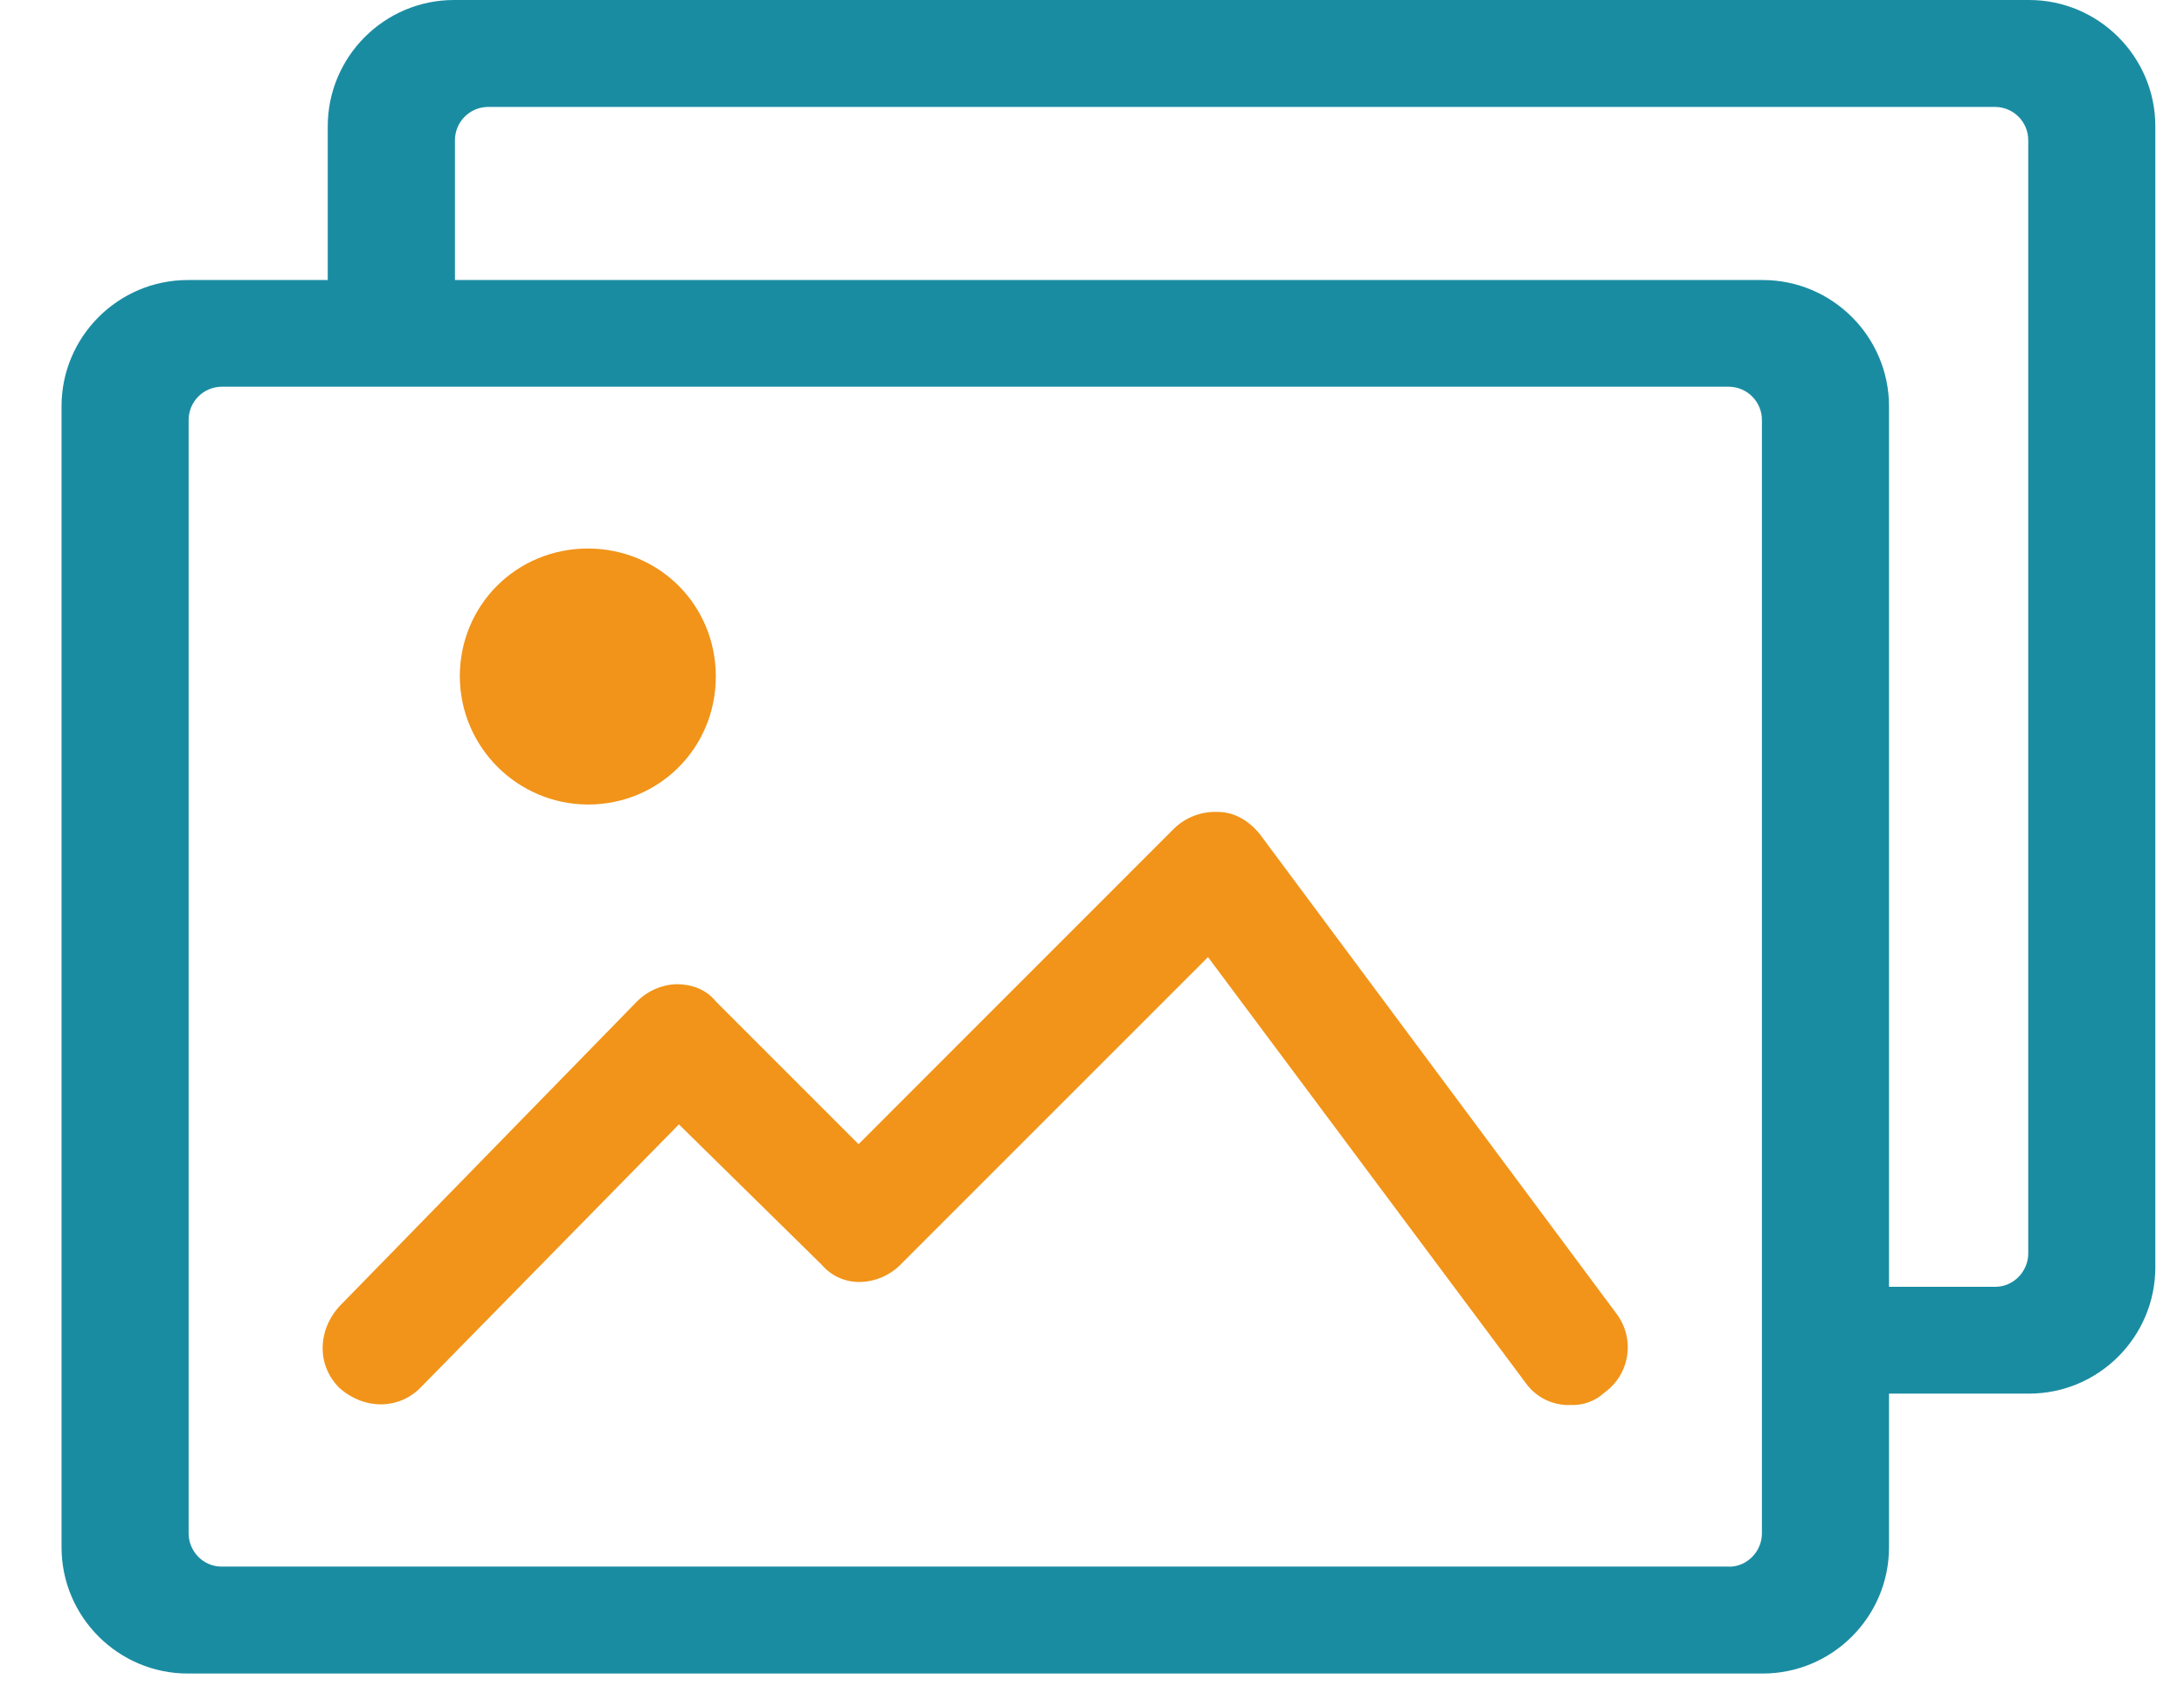
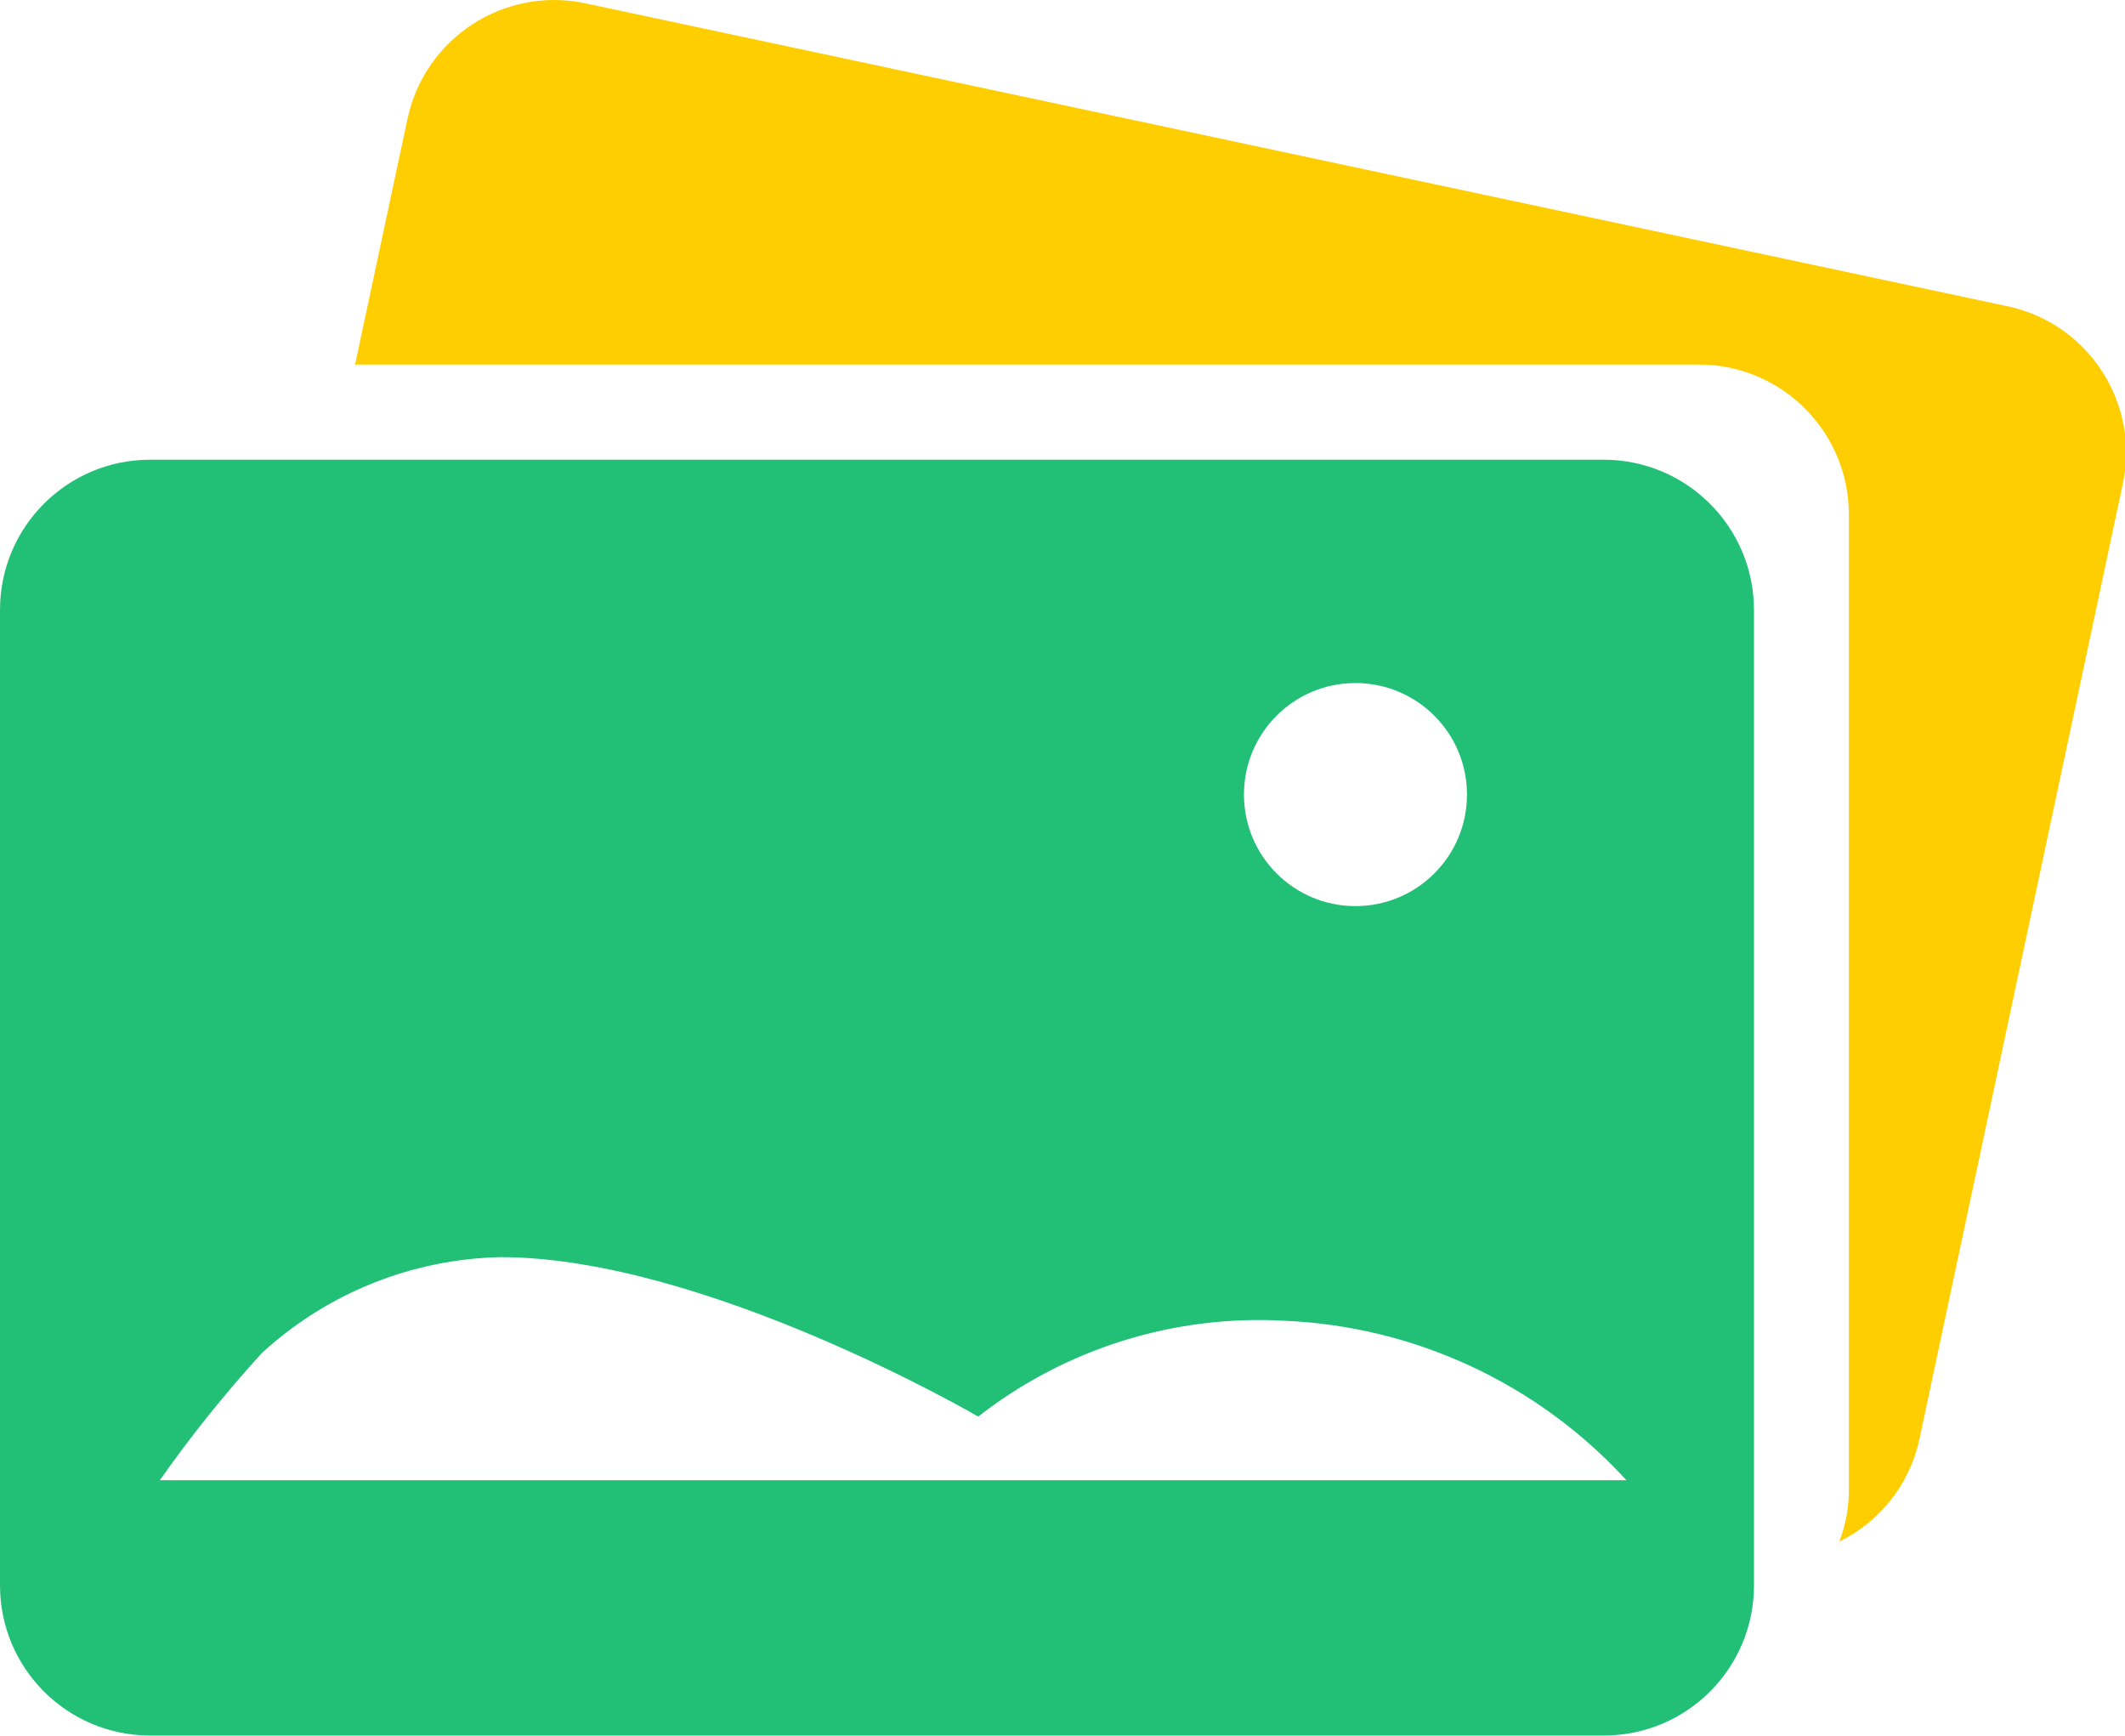
- <svg xmlns="http://www.w3.org/2000/svg" t="1679042074976" class="icon" viewBox="0 0 1316 1024" version="1.1" p-id="43838" width="82.25" height="64">
-   <path d="M1101.239 839.753l-2.56-64.366h103.717c10.752 0 19.749-9.143 19.749-20.114V84.48a20.041 20.041 0 0 0-19.749-20.041H293.815a20.041 20.041 0 0 0-19.675 20.041V171.154L197.486 169.033v-92.891C197.486 34.085 231.717 0 273.554 0h949.102c41.911 0 76.069 34.158 76.069 76.069v687.543c0 41.984-34.158 76.142-76.069 76.142h-121.417z" fill="#1A8CA2" p-id="43839" />
-   <path d="M354.231 484.791c43.008 0 77.093-34.158 77.093-77.166 0-43.008-34.085-77.093-77.093-77.093-43.008 0-77.166 34.085-77.166 77.093a77.531 77.531 0 0 0 77.166 77.166M945.883 846.629a31.671 31.671 0 0 1-26.624-13.385L727.918 576.731l-185.344 185.344a35.109 35.109 0 0 1-23.771 10.386 29.477 29.477 0 0 1-23.698-10.386L409.088 677.522l-155.794 158.72c-13.239 13.312-34.011 13.312-48.859 0-13.385-13.385-13.385-34.085 0-49.006L383.854 603.429a35.109 35.109 0 0 1 23.771-10.386c8.85 0 17.774 2.926 23.698 10.386l86.016 86.016L707.145 499.566a35.621 35.621 0 0 1 26.697-10.313c10.386 0 19.237 5.851 25.234 13.312l215.04 289.134a33.573 33.573 0 0 1-7.461 47.543 27.867 27.867 0 0 1-20.773 7.314" fill="#F19419" p-id="43840" />
-   <path d="M1062.181 1008.421H113.152c-41.911 0-76.069-34.158-76.069-76.069v-687.543c0-41.911 34.158-76.069 76.069-76.069h949.029c41.911 0 76.069 34.158 76.069 76.069v687.543c0 41.911-34.158 76.069-76.069 76.069z m-20.261-64.366c10.752 0 19.749-9.143 19.749-20.041V253.074a20.041 20.041 0 0 0-19.749-20.041H133.413a20.041 20.041 0 0 0-19.749 20.041v670.866c0 10.971 8.923 20.041 19.749 20.041h908.507z" fill="#1A8CA2" p-id="43841" />
+ <svg xmlns="http://www.w3.org/2000/svg" t="1681204275549" class="icon" viewBox="0 0 1254 1024" version="1.1" p-id="95920" width="39.188" height="32">
+   <path d="M946.711 271.245H88.248A88.562 88.562 0 0 0 0 359.493v576.259a88.562 88.562 0 0 0 88.248 88.248h858.568a88.562 88.562 0 0 0 88.248-88.248V359.493a88.72 88.72 0 0 0-88.353-88.248z m-146.818 131.769A65.806 65.806 0 1 1 734.088 468.82a65.753 65.753 0 0 1 65.648-65.806zM94.225 873.46a757.526 757.526 0 0 1 60.353-75.192 214.983 214.983 0 0 1 140.84-56.525c120.6 0 281.837 94.068 281.837 94.068a269.253 269.253 0 0 1 181.162-56.525 290.437 290.437 0 0 1 201.35 94.068H94.068z" fill="#22BF76" p-id="95921" />
+   <path d="M1185.08 180.795L345.336 1.94a88.51 88.51 0 0 0-104.87 68.165l-30.937 144.982h793.287a88.562 88.562 0 0 1 88.248 88.248v576.259a85.836 85.836 0 0 1-5.611 29.94 87.723 87.723 0 0 0 47.191-60.195l120.023-563.675a88.248 88.248 0 0 0-67.589-104.87z" fill="#FECE01" p-id="95922" />
</svg>
